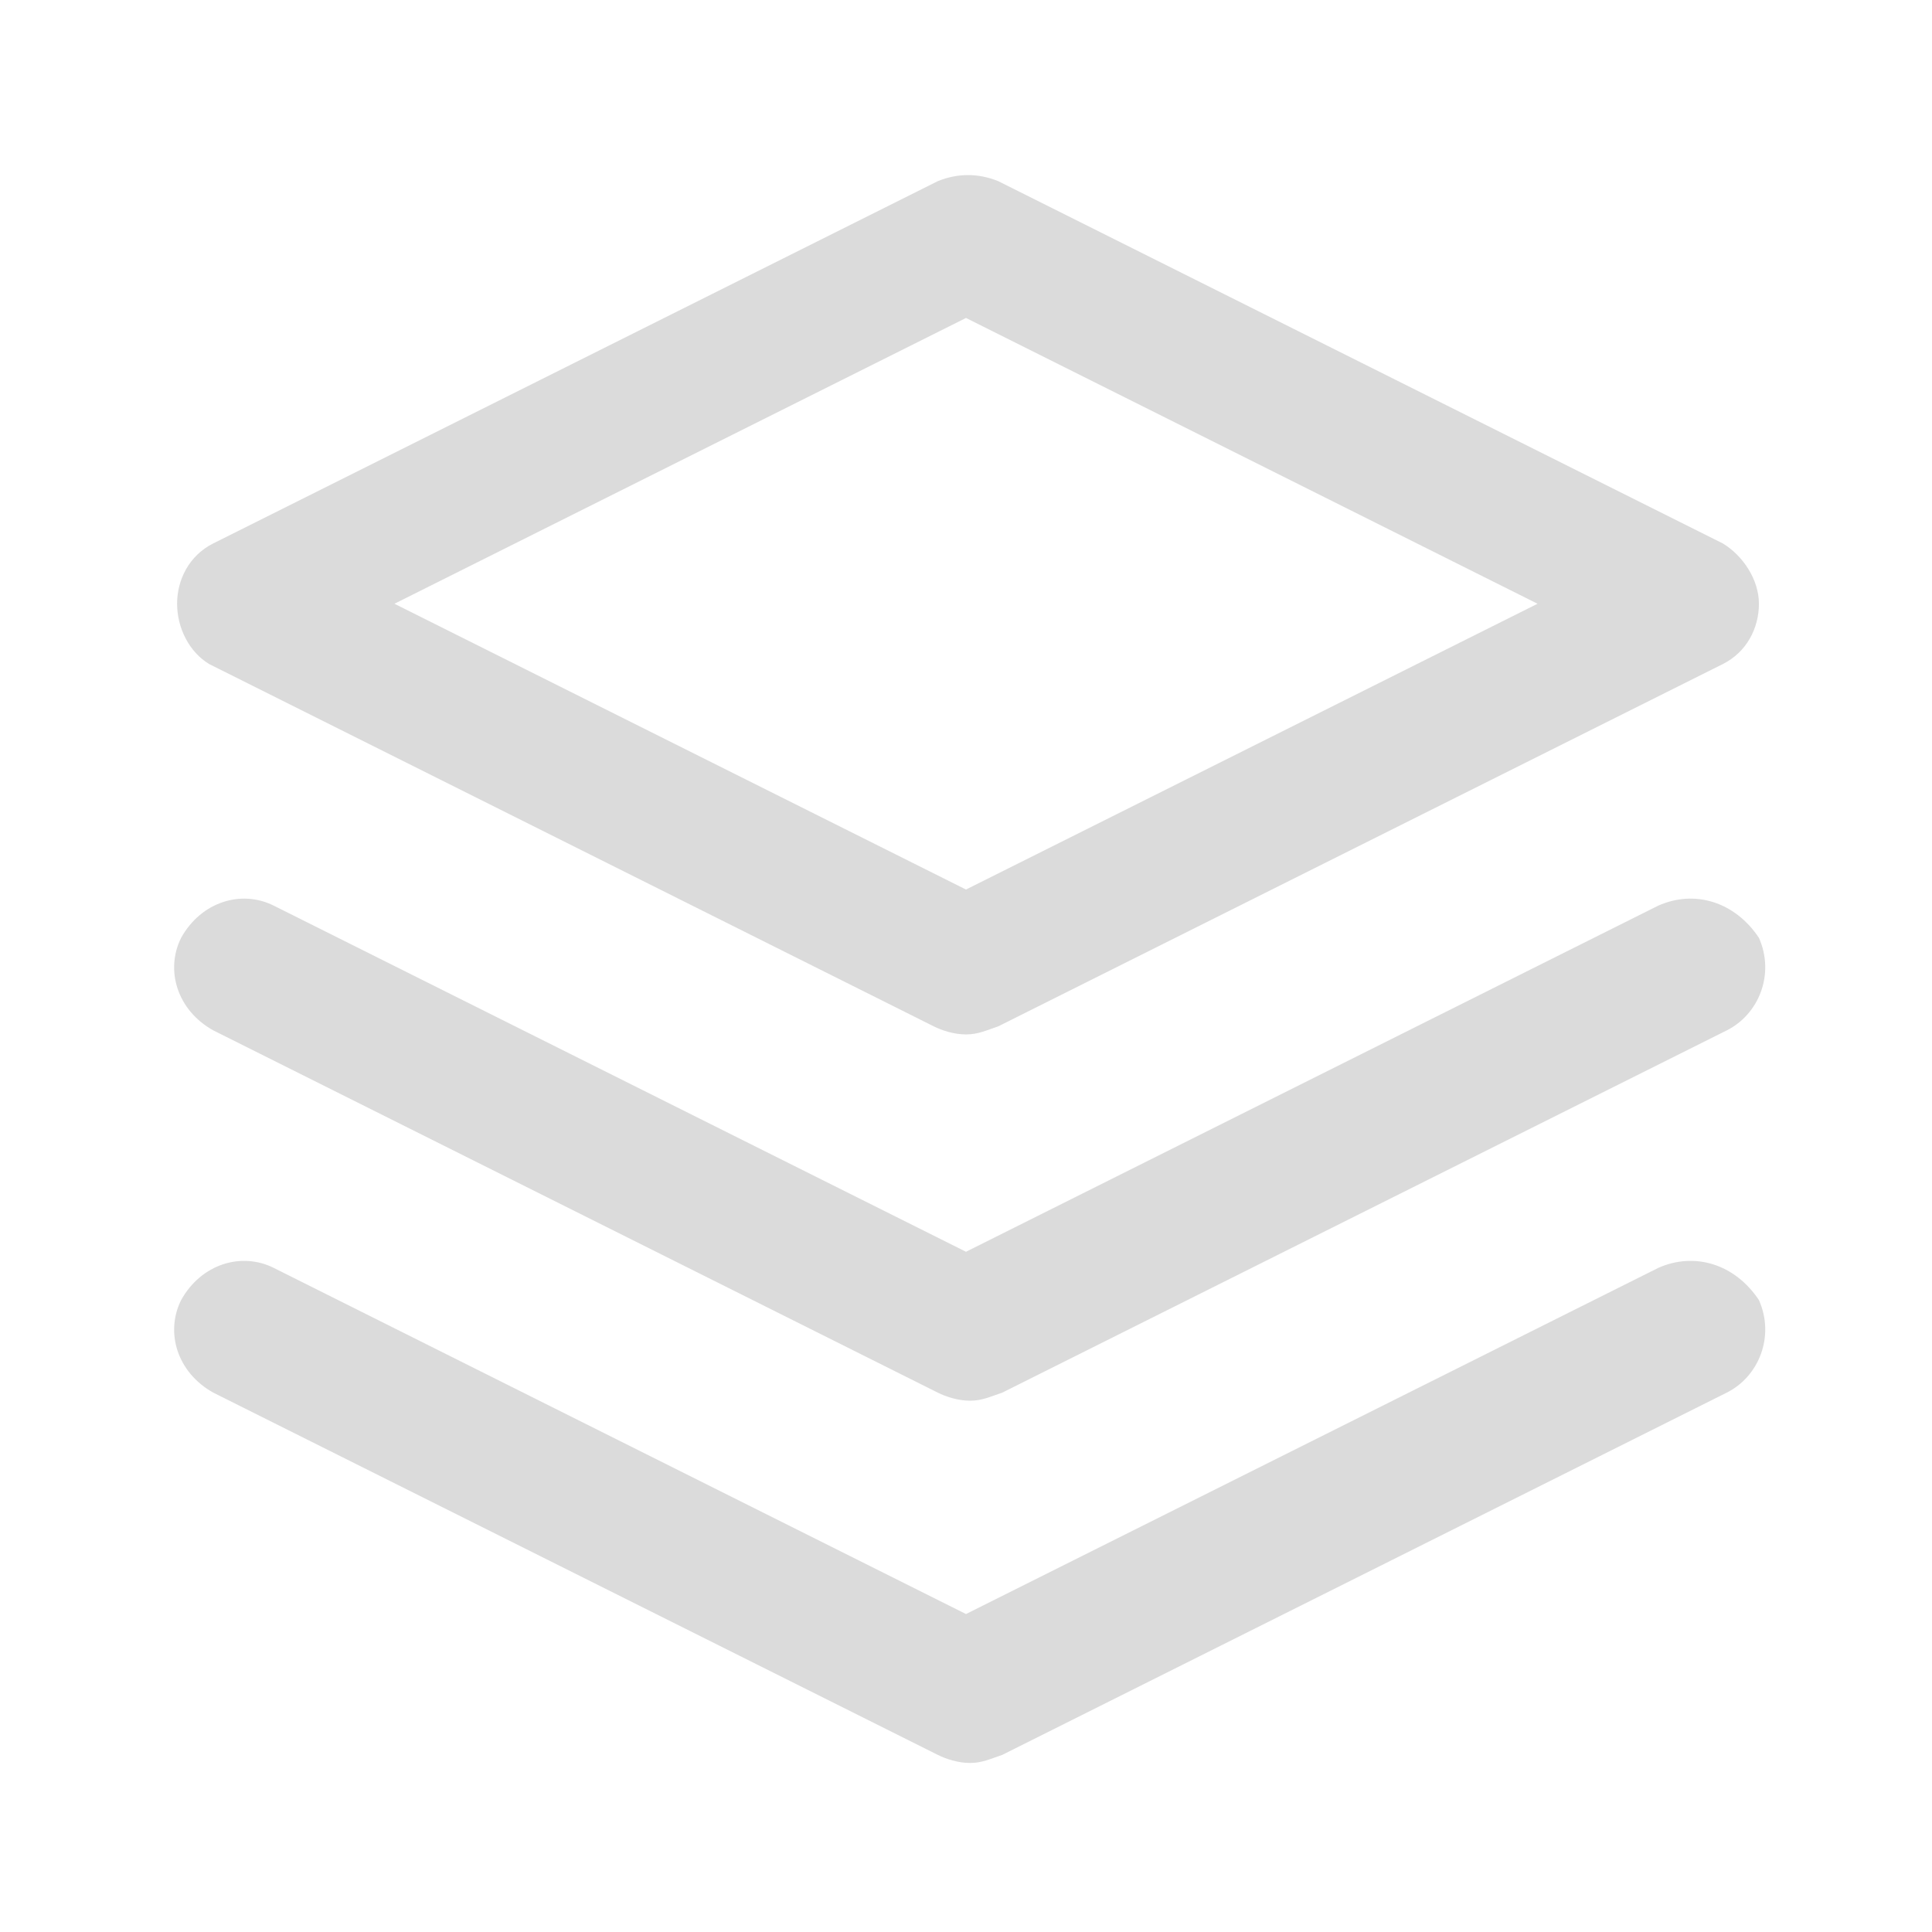
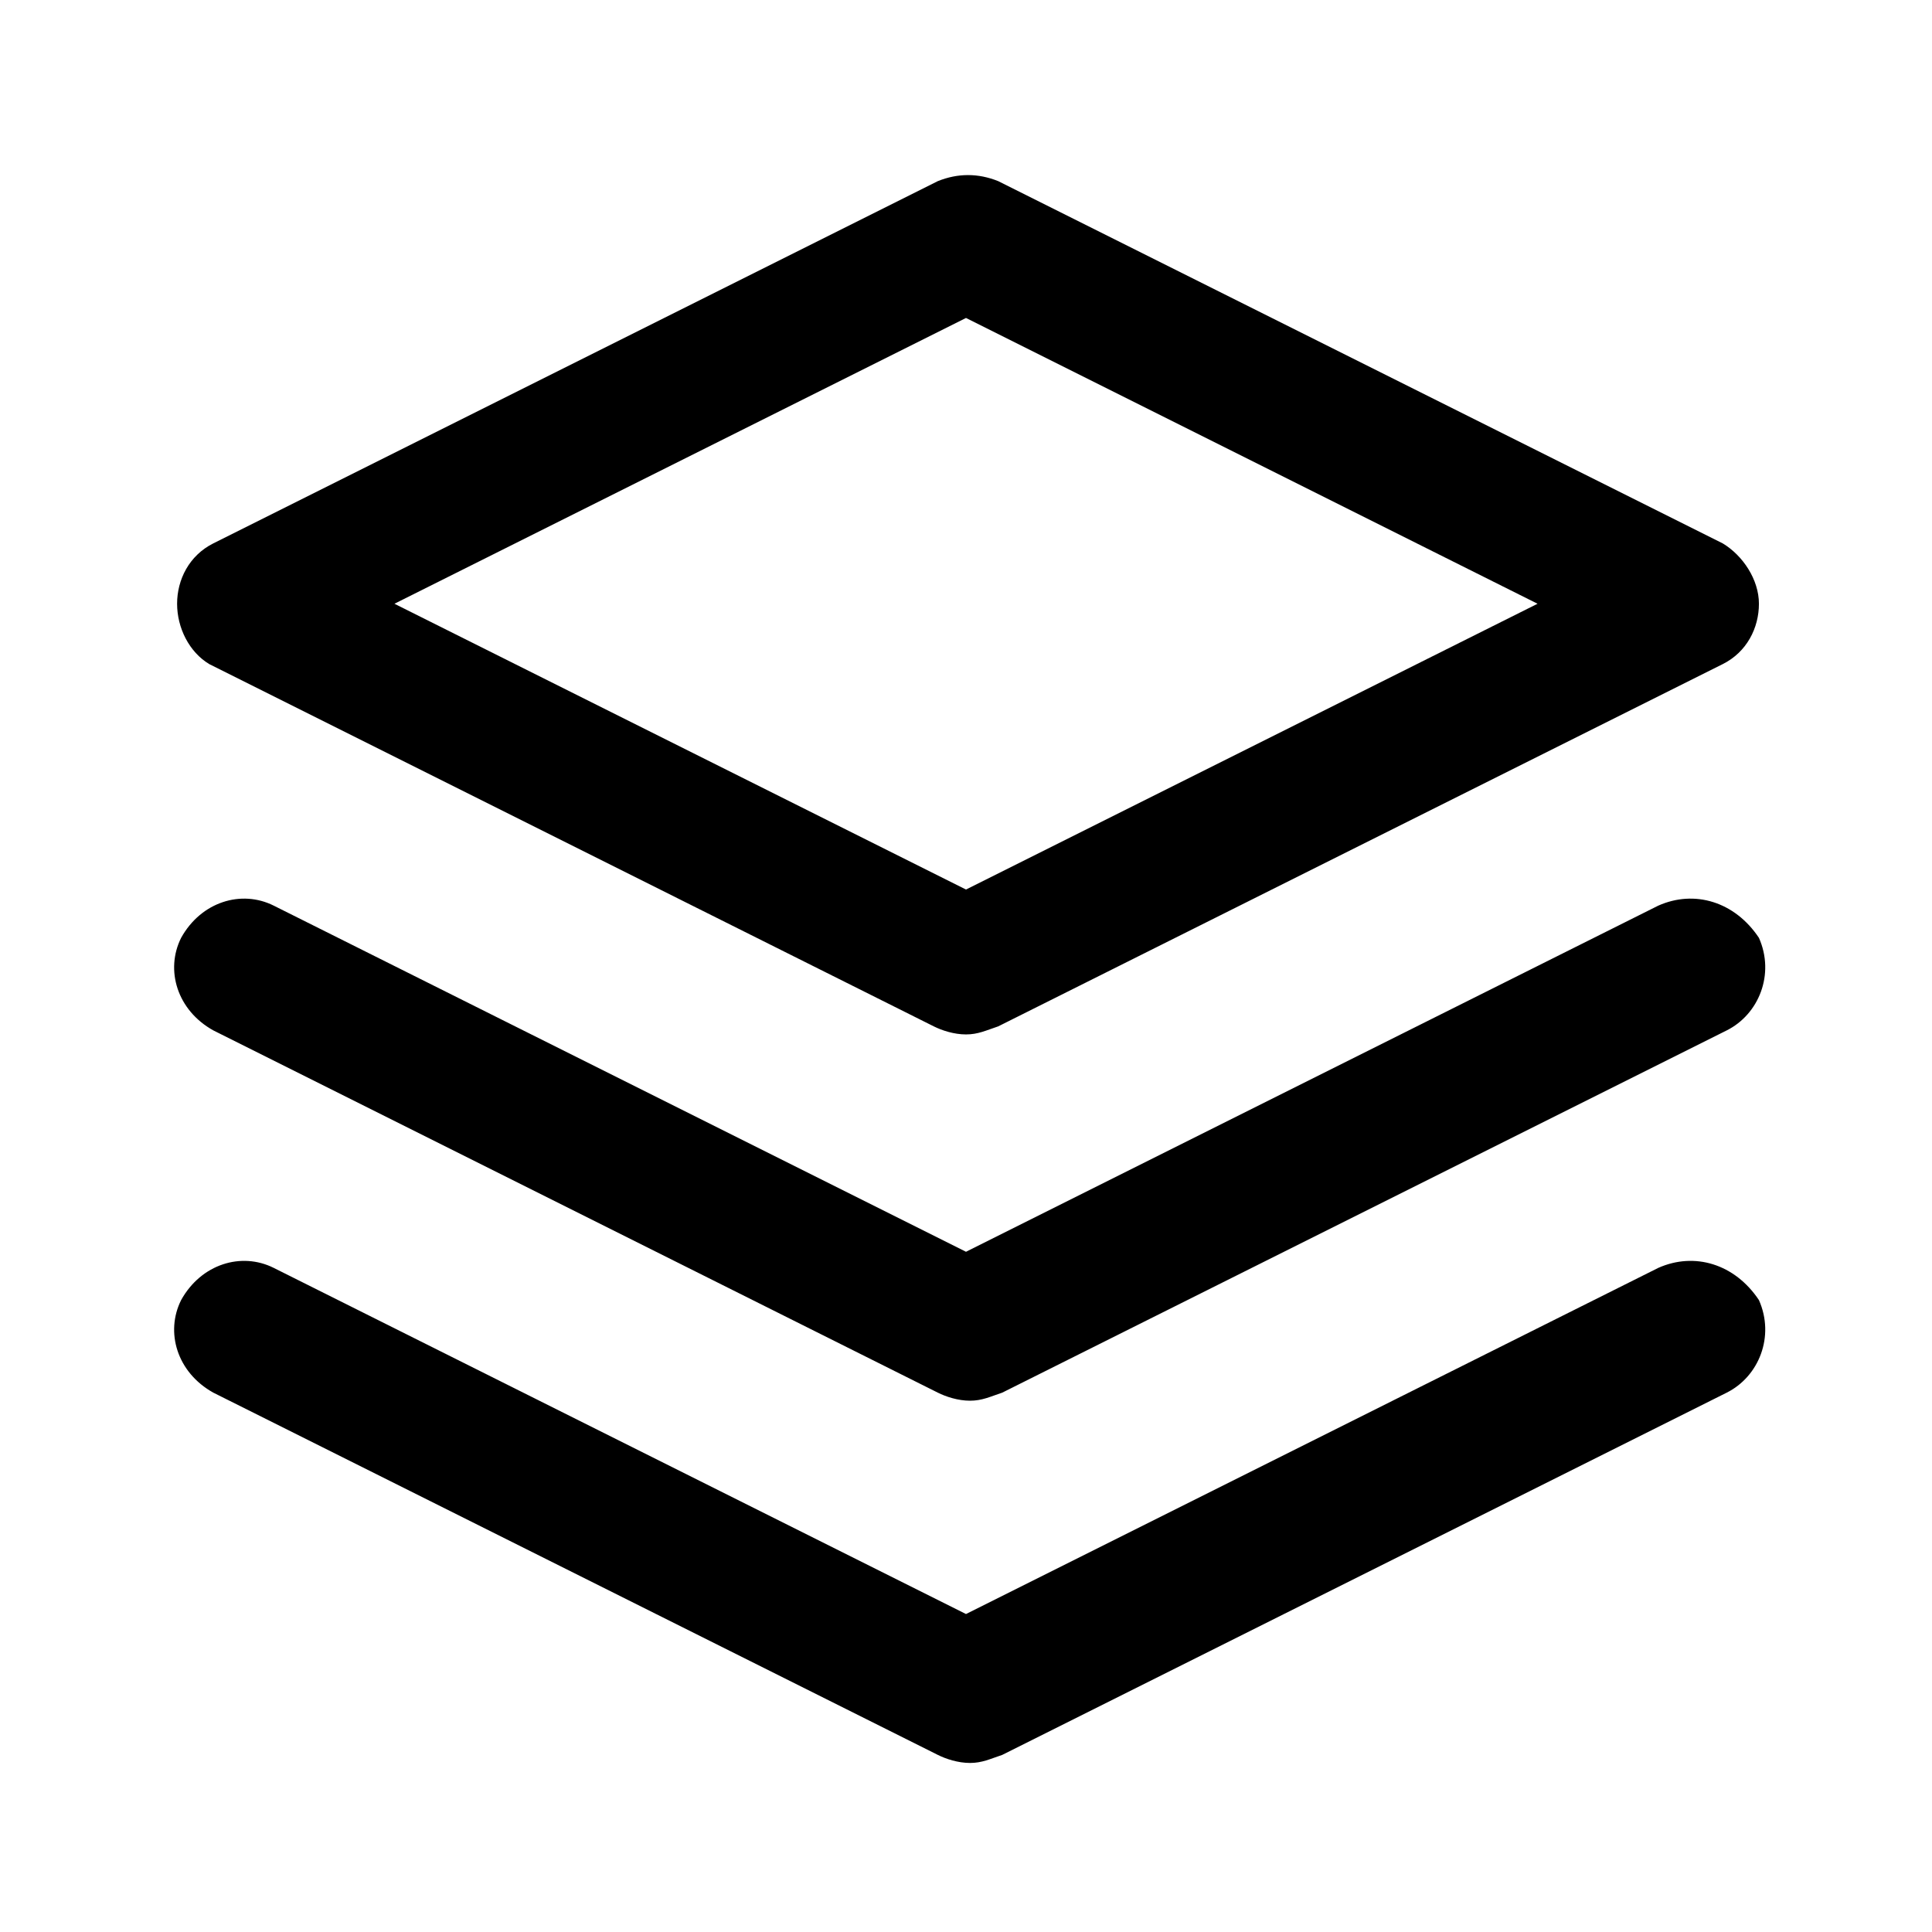
<svg xmlns="http://www.w3.org/2000/svg" class="icon" width="200px" height="200.00px" viewBox="0 0 1024 1024" version="1.1">
-   <path fill="#dbdbdb" d="M110.933 352l384 192c4.267 2.133 10.667 4.267 17.067 4.267s10.667-2.133 17.067-4.267l384-192c12.8-6.4 19.2-19.2 19.2-32s-8.533-25.6-19.2-32l-384-192c-10.667-4.267-21.333-4.267-32 0l-384 192c-12.8 6.4-19.2 19.2-19.2 32s6.4 25.6 17.067 32zM512 168.533L814.933 320 512 471.467 209.067 320 512 168.533zM878.933 672L512 855.467 145.067 672c-17.067-8.533-38.4-2.133-49.067 17.067-8.533 17.067-2.133 38.4 17.067 49.067l384 192c4.267 2.133 10.667 4.267 17.067 4.267s10.667-2.133 17.067-4.267l384-192c17.067-8.533 25.6-29.867 17.067-49.067-12.8-19.2-34.133-25.6-53.333-17.067zM878.933 480L512 663.467 145.067 480c-17.067-8.533-38.4-2.133-49.067 17.067-8.533 17.067-2.133 38.4 17.067 49.067l384 192c4.267 2.133 10.667 4.267 17.067 4.267s10.667-2.133 17.067-4.267l384-192c17.067-8.533 25.6-29.867 17.067-49.067-12.8-19.2-34.133-25.6-53.333-17.067z" />
+   <path d="M110.933 352l384 192c4.267 2.133 10.667 4.267 17.067 4.267s10.667-2.133 17.067-4.267l384-192c12.8-6.4 19.2-19.2 19.2-32s-8.533-25.6-19.2-32l-384-192c-10.667-4.267-21.333-4.267-32 0l-384 192c-12.8 6.4-19.2 19.2-19.2 32s6.4 25.6 17.067 32zM512 168.533L814.933 320 512 471.467 209.067 320 512 168.533zM878.933 672L512 855.467 145.067 672c-17.067-8.533-38.4-2.133-49.067 17.067-8.533 17.067-2.133 38.4 17.067 49.067l384 192c4.267 2.133 10.667 4.267 17.067 4.267s10.667-2.133 17.067-4.267l384-192c17.067-8.533 25.6-29.867 17.067-49.067-12.8-19.2-34.133-25.6-53.333-17.067zM878.933 480L512 663.467 145.067 480c-17.067-8.533-38.4-2.133-49.067 17.067-8.533 17.067-2.133 38.4 17.067 49.067l384 192c4.267 2.133 10.667 4.267 17.067 4.267s10.667-2.133 17.067-4.267l384-192c17.067-8.533 25.6-29.867 17.067-49.067-12.8-19.2-34.133-25.6-53.333-17.067z" />
</svg>
